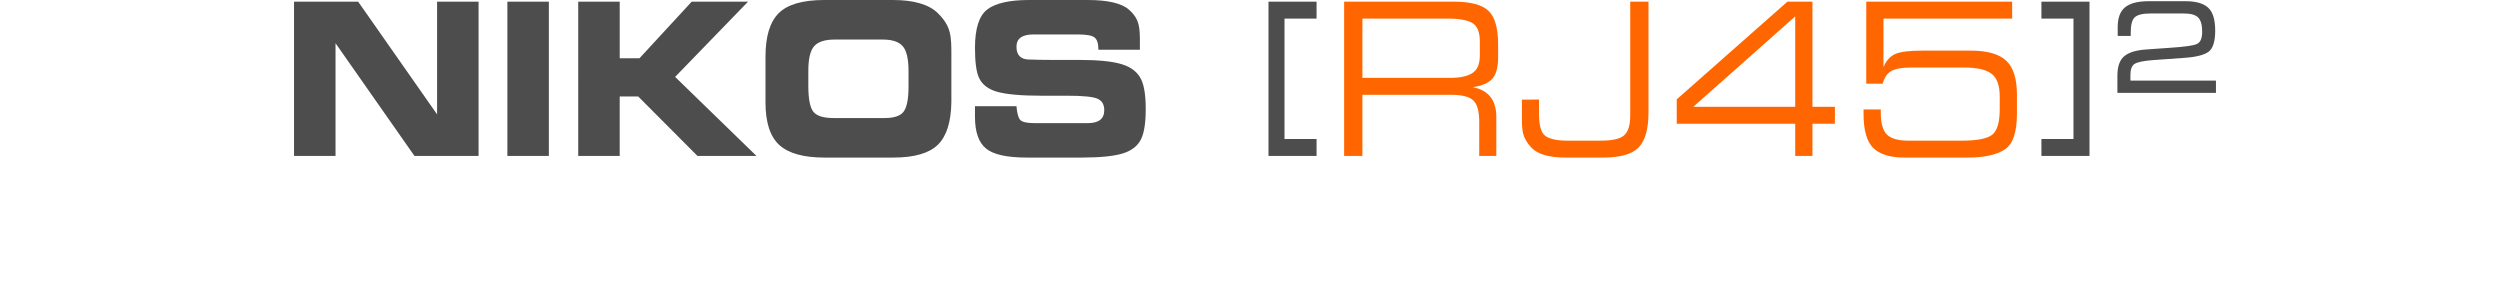
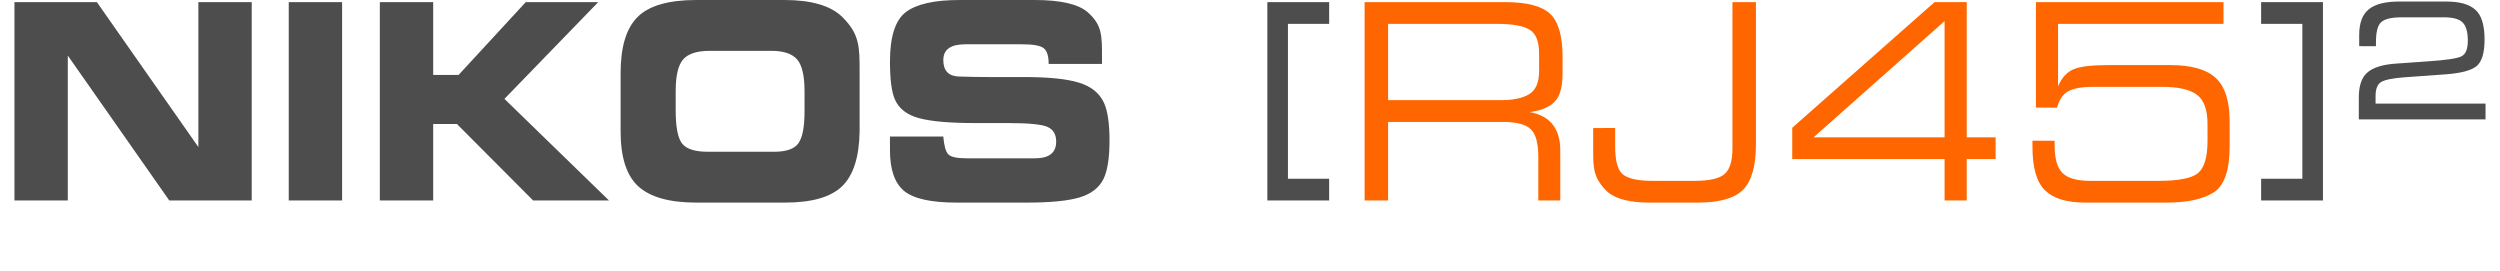
- <svg xmlns="http://www.w3.org/2000/svg" xml:space="preserve" viewBox="0 0 1043.144 125.603">
+ <svg xmlns="http://www.w3.org/2000/svg" xml:space="preserve" viewBox="117.999 0.0 811.318 87.922">
  <g>
    <path fill="#4d4d4d" d="M122.688.688h26.75l32.935 47.026h.003V.688h17.313v64.375h-26.75l-32.935-47.026h-.003v47.026h-17.313zm89.018 0h17.313v64.375h-17.313zm29.561 0h17.313v23.625h8.248L288.627.688h23.516l-30.438 31.399 33.938 32.976h-24.619L266.295 40.25h-7.716v24.813h-17.313zm78.137 41.963v-18.99q0-12.63 5.483-18.124Q330.407 0 343.963 0h28.558q13.25 0 18.848 5.537c5.598 5.537 5.598 9.632 5.598 17.821v19.249q-.19 12.545-5.712 17.865-5.483 5.278-18.543 5.277h-28.748q-12.909 0-18.733-5.19-5.828-5.233-5.827-17.908m17.875-13.103v6.266q0 8.21 2.131 10.844 2.13 2.593 8.332 2.593h21.42q6.01 0 7.951-2.766 1.978-2.807 1.979-10.282v-6.524q0-7.69-2.435-10.412-2.398-2.766-8.332-2.766h-20.013q-6.202 0-8.637 2.809-2.396 2.808-2.396 10.238m86.852 14.765q.342 4.334 1.561 5.72 1.219 1.344 5.978 1.343h22.234q6.852 0 6.853-5.415 0-3.466-2.702-4.723-2.665-1.3-12.904-1.3h-10.658q-12.41 0-18.271-1.601-5.825-1.6-7.766-5.972-1.638-3.59-1.637-12.418 0-12.072 5.138-16.01Q417.133.001 429.388 0h24.358q12.827 0 17.355 4.063c4.528 4.063 4.529 7.493 4.529 14.353v2.334h-17.313q0-3.816-1.561-5.074-1.562-1.3-7.005-1.301H431.21q-7.081 0-7.081 5.117t4.948 5.334q4.986.174 9.364.174h11.762q12.067 0 17.929 1.816 5.899 1.818 8.069 6.402 1.865 3.938 1.865 12.329 0 8.524-1.941 12.502-2.131 4.327-7.764 6.013-5.596 1.688-17.204 1.688h-22.646q-12.56 0-17.127-3.804-4.567-3.802-4.567-13.182v-4.452h17.314zM529.286.688h20.063V7.75h-13.375V58h13.375v7.063h-20.063z" />
    <path fill="#f60" d="M560.85 65.063V.688h45.687q10.499 0 14.531 3.807t4.032 14.103v5.234q0 6.404-2.476 9.084-2.476 2.683-8.149 3.461 9.875 1.818 9.875 12.461v16.226h-7.13V50.819q0-6.537-2.436-8.876-2.436-2.38-9.171-2.381h-37.139v25.5zm7.625-32.563h36.55q6.091 0 9.252-1.95 3.198-1.951 3.198-7.499v-5.722q0-5.807-3.046-7.672-3.009-1.907-10.546-1.907h-35.408zm66.559 9.063 7.125-.029v5.978q0 7.192 2.629 9.185 2.666 1.992 9.411 1.992h13.717q7.316 0 9.791-2.251 2.515-2.25 2.516-8.181V.688h7.625v46.244q0 10.383-4.148 14.622-4.11 4.197-14.838 4.196H653.26q-10.464 0-14.345-4.232c-3.881-4.232-3.881-7.142-3.881-12.958zm64.596-.099L745.818.688h10.438v43.875h9.375v7.063h-9.375v13.438h-7.188V51.625H699.63zm6.959 3.069v.029h42.479V6.871h-.021zm71.002 1.125 7.188.029-.005 1.43q0 6.458 2.55 9.014 2.549 2.557 8.905 2.557h22.339q9.704 0 12.748-2.517 3.083-2.516 3.083-10.542v-5.424q0-6.811-3.386-9.414t-11.298-2.604h-22.443q-5.593 0-8.14 1.471-2.511 1.43-3.576 5.279l-6.845-.029.005-34.221h60.87l.005 7.063h-53.692V28q1.749-4.107 4.945-5.491 3.194-1.384 11.145-1.384h20.389q10.232 0 14.721 4.198 4.488 4.157 4.488 14.24v7.878q0 11.73-5.213 15.02t-15.296 3.289h-26.369q-8.98 0-13.051-3.983-4.072-3.984-4.071-14.16z" />
    <path fill="#4d4d4d" d="M871.859 65.063h-20.063V58h13.375V7.75h-13.375V.688h20.063zm11.643-33.488q0-5.709 2.817-8.088 2.817-2.42 9.328-2.854l9.823-.692q9.252-.605 11.309-1.644 2.094-1.037 2.094-5.06 0-4.281-1.678-5.926-1.64-1.687-5.985-1.687h-13.877q-4.805 0-6.557 1.556-1.717 1.512-1.716 6.566l.004 1.254-5.438-.021-.004-3.62q0-5.817 3.086-8.316Q889.793.5 896.537.5h15.391q6.476 0 9.41 2.68 2.971 2.637 2.972 9.638 0 6.613-2.703 8.73-2.705 2.076-10.167 2.594l-13.251.95q-5.56.433-7.425 1.513-1.828 1.081-1.828 4.582v2.439h35.687l.004 5.125h-41.129z" />
  </g>
</svg>
